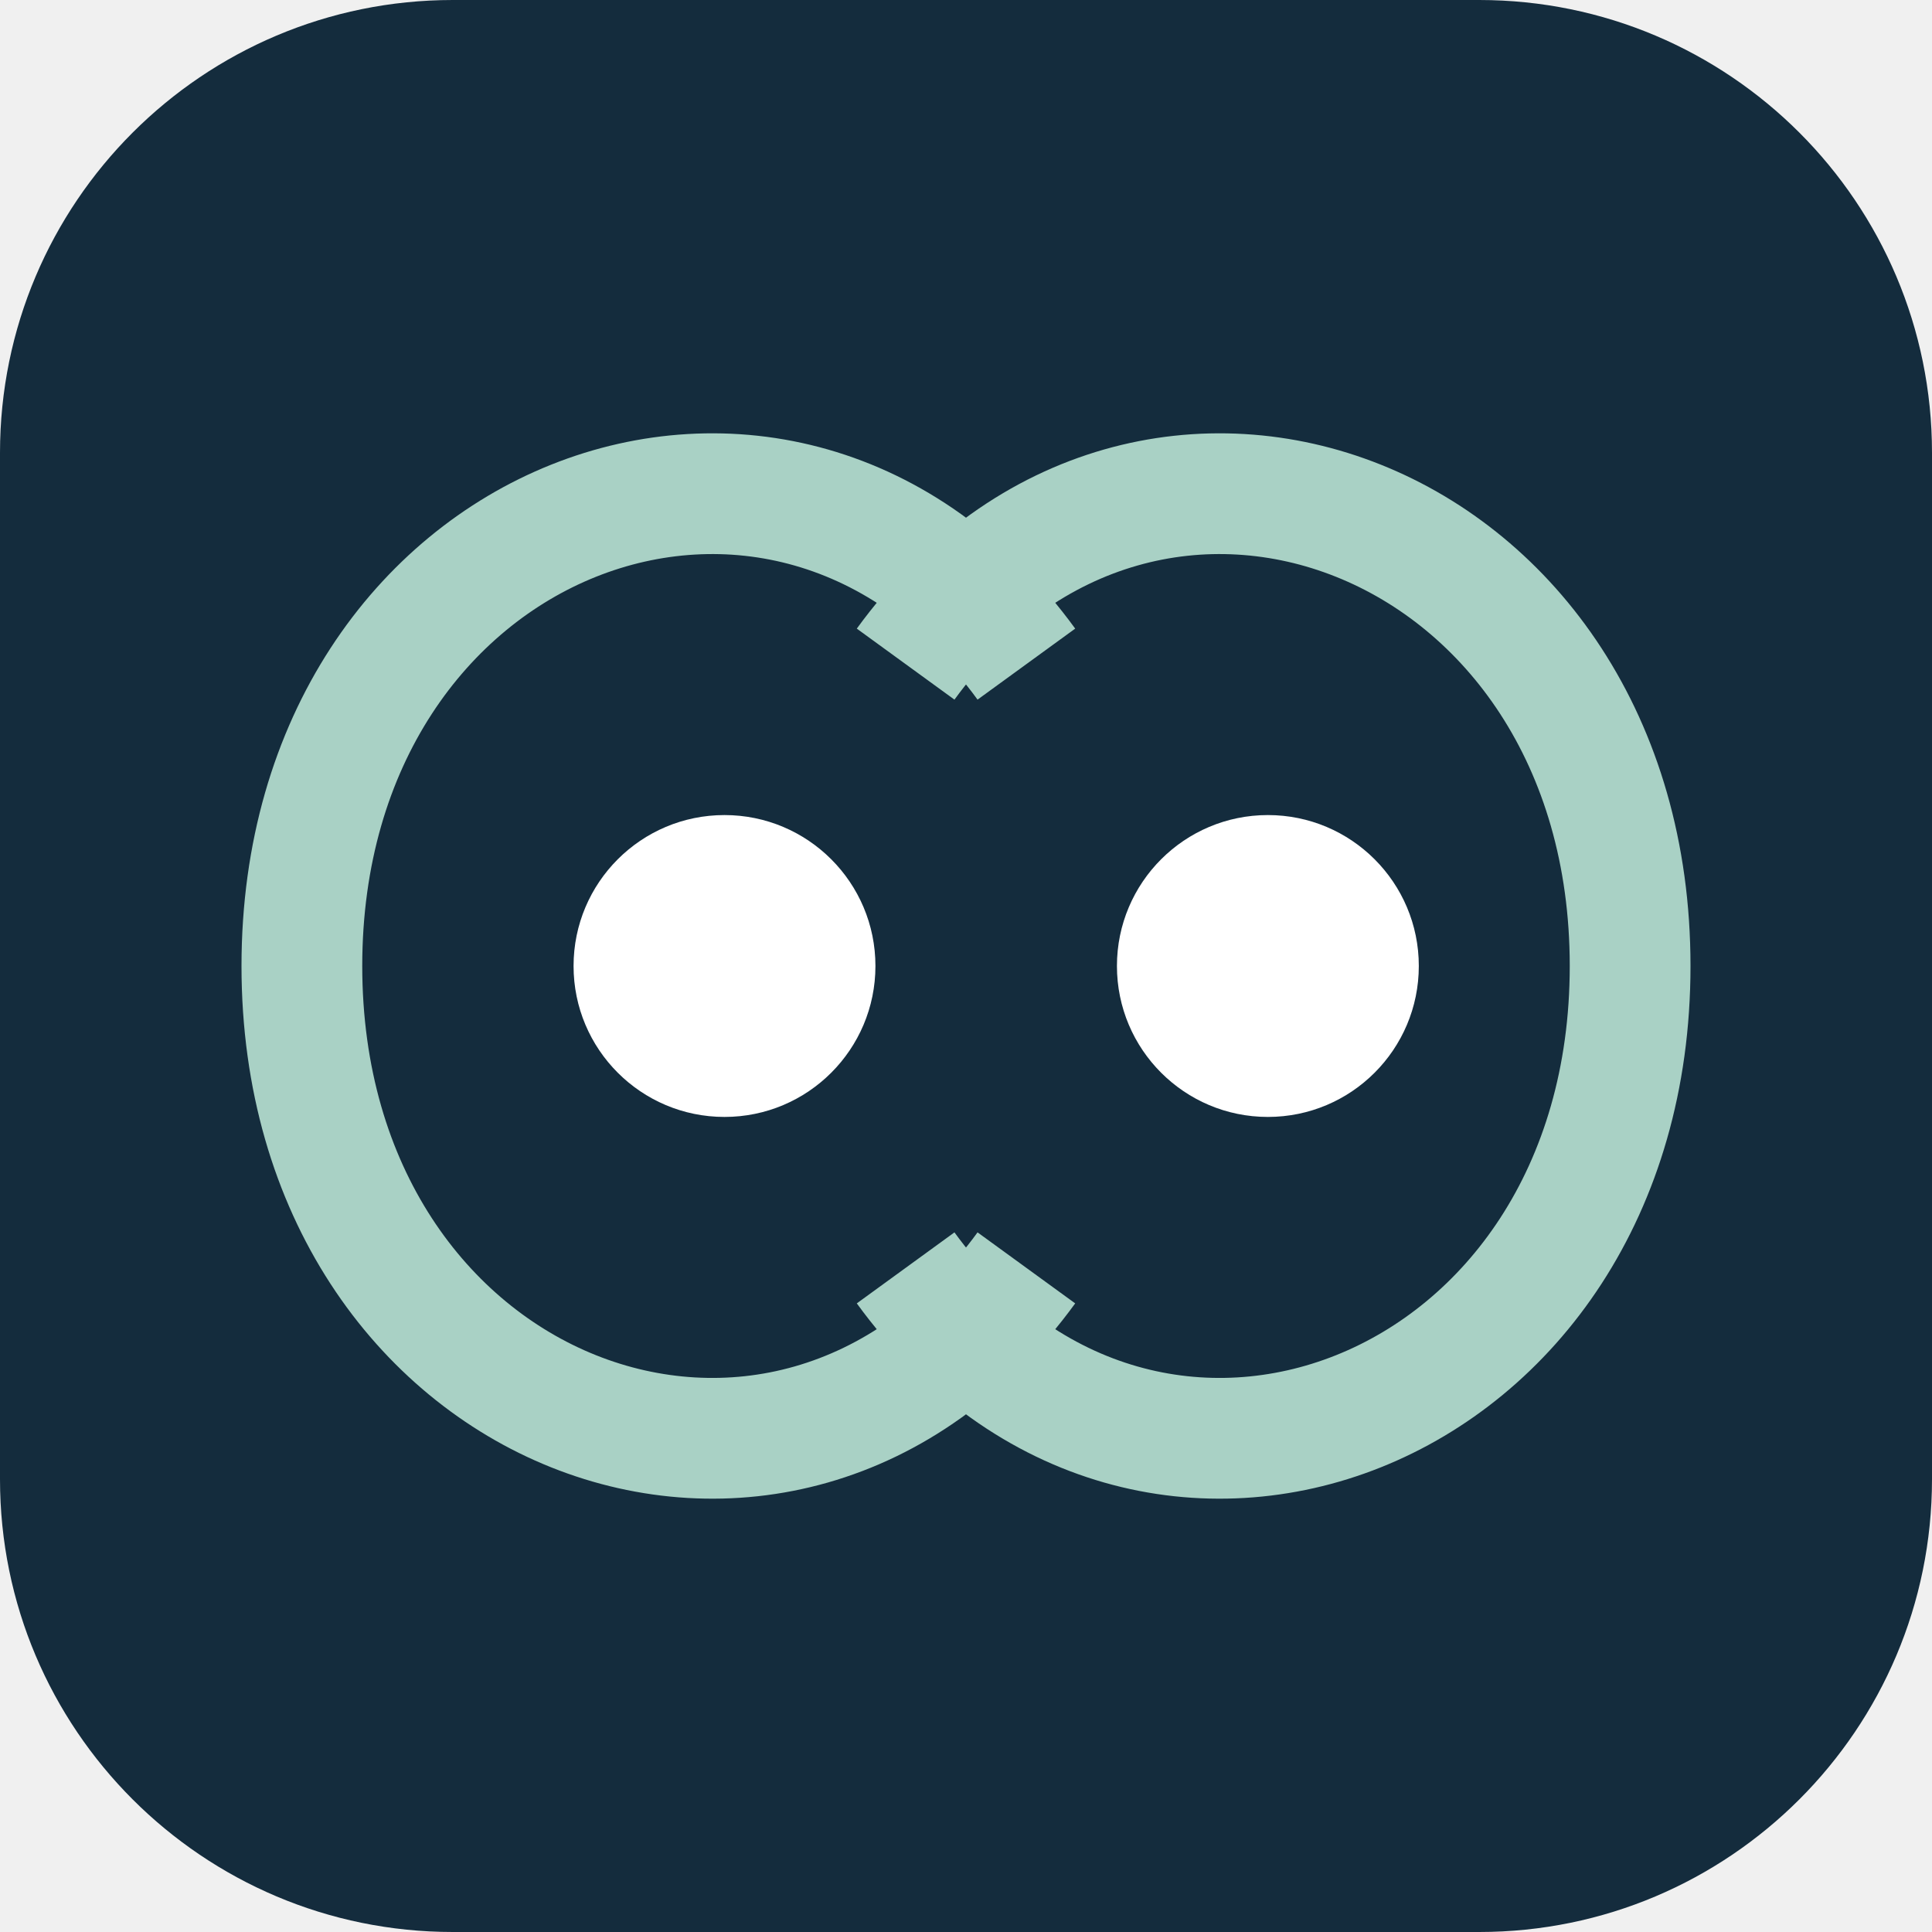
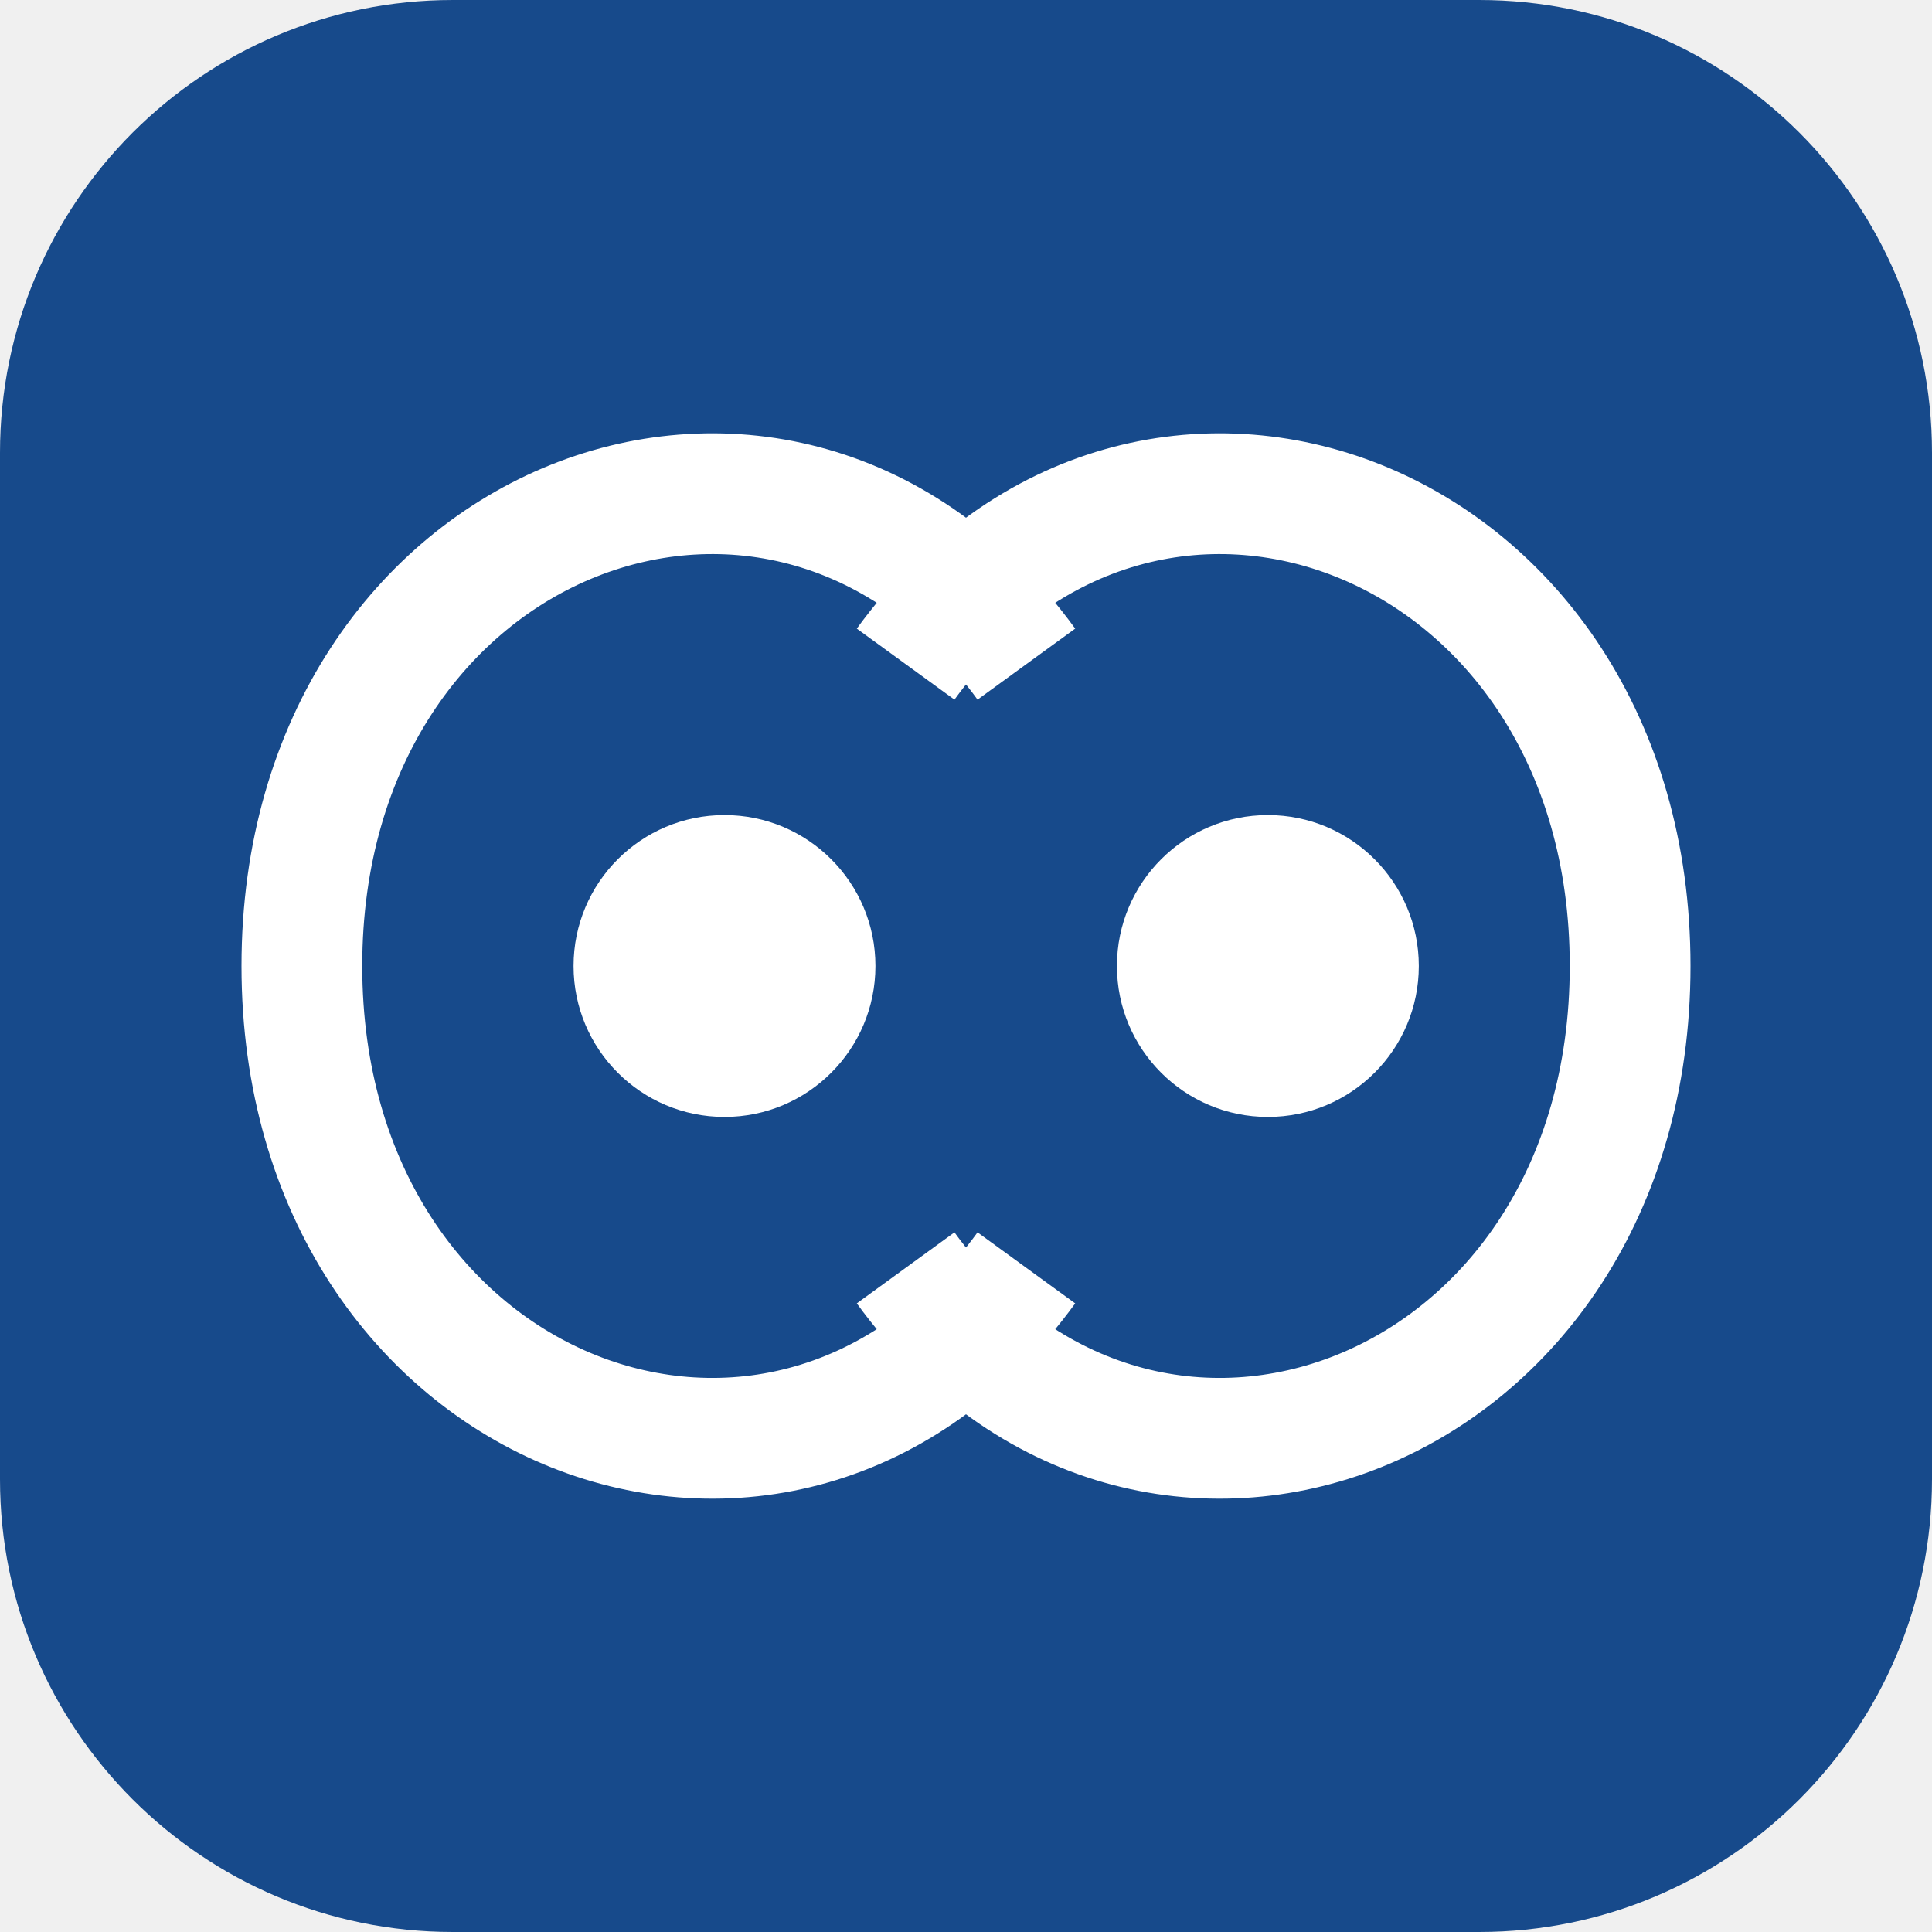
<svg xmlns="http://www.w3.org/2000/svg" viewBox="0 0 64 64">
-   <rect width="64" height="64" rx="15" fill="#142c3d" />
-   <path d="M34 22c-8-11-24-5-24 10s16 21 24 10M30 22c8-11 24-5 24 10s-16 21-24 10" fill="none" stroke="#a9d1c5" stroke-width="4" />
-   <circle cx="24" cy="32" r="5" fill="#fff" />
-   <circle cx="42" cy="32" r="5" fill="#fff" />
+   <rect width="64" height="64" rx="15" fill="#174a8b" />
+   <path d="M34 22c-8-11-24-5-24 10s16 21 24 10M30 22c8-11 24-5 24 10s-16 21-24 10" fill="none" stroke="#ffffff" stroke-width="4" />
+   <circle cx="24" cy="32" r="5" fill="#ffffff" />
+   <circle cx="42" cy="32" r="5" fill="#ffffff" />
</svg>
